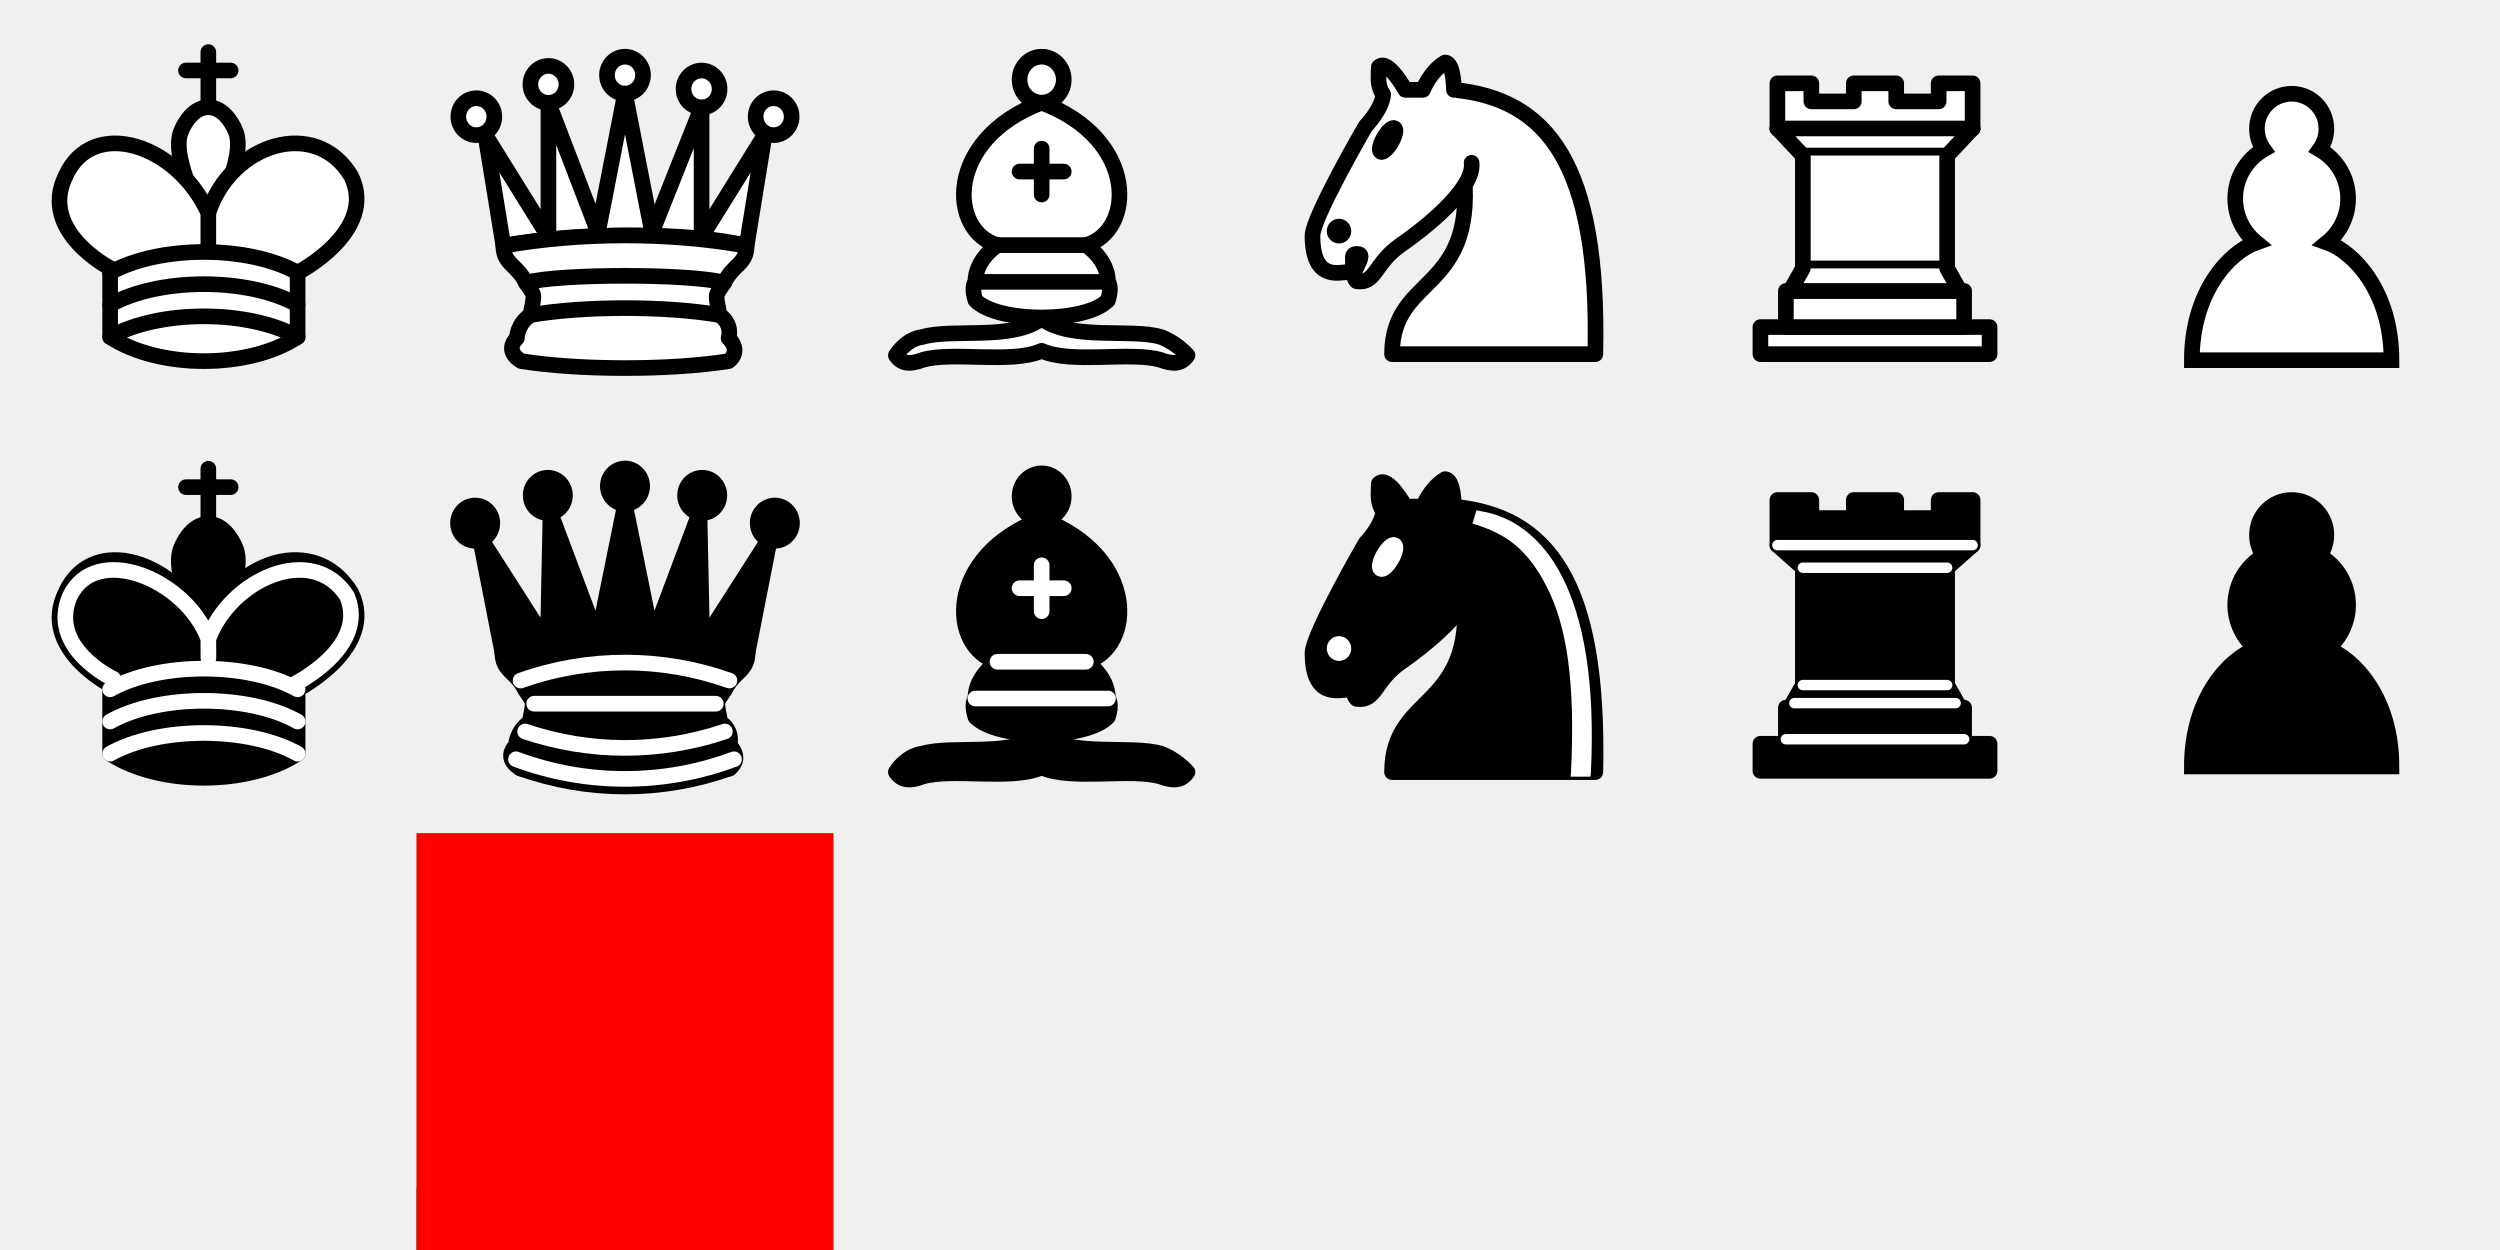
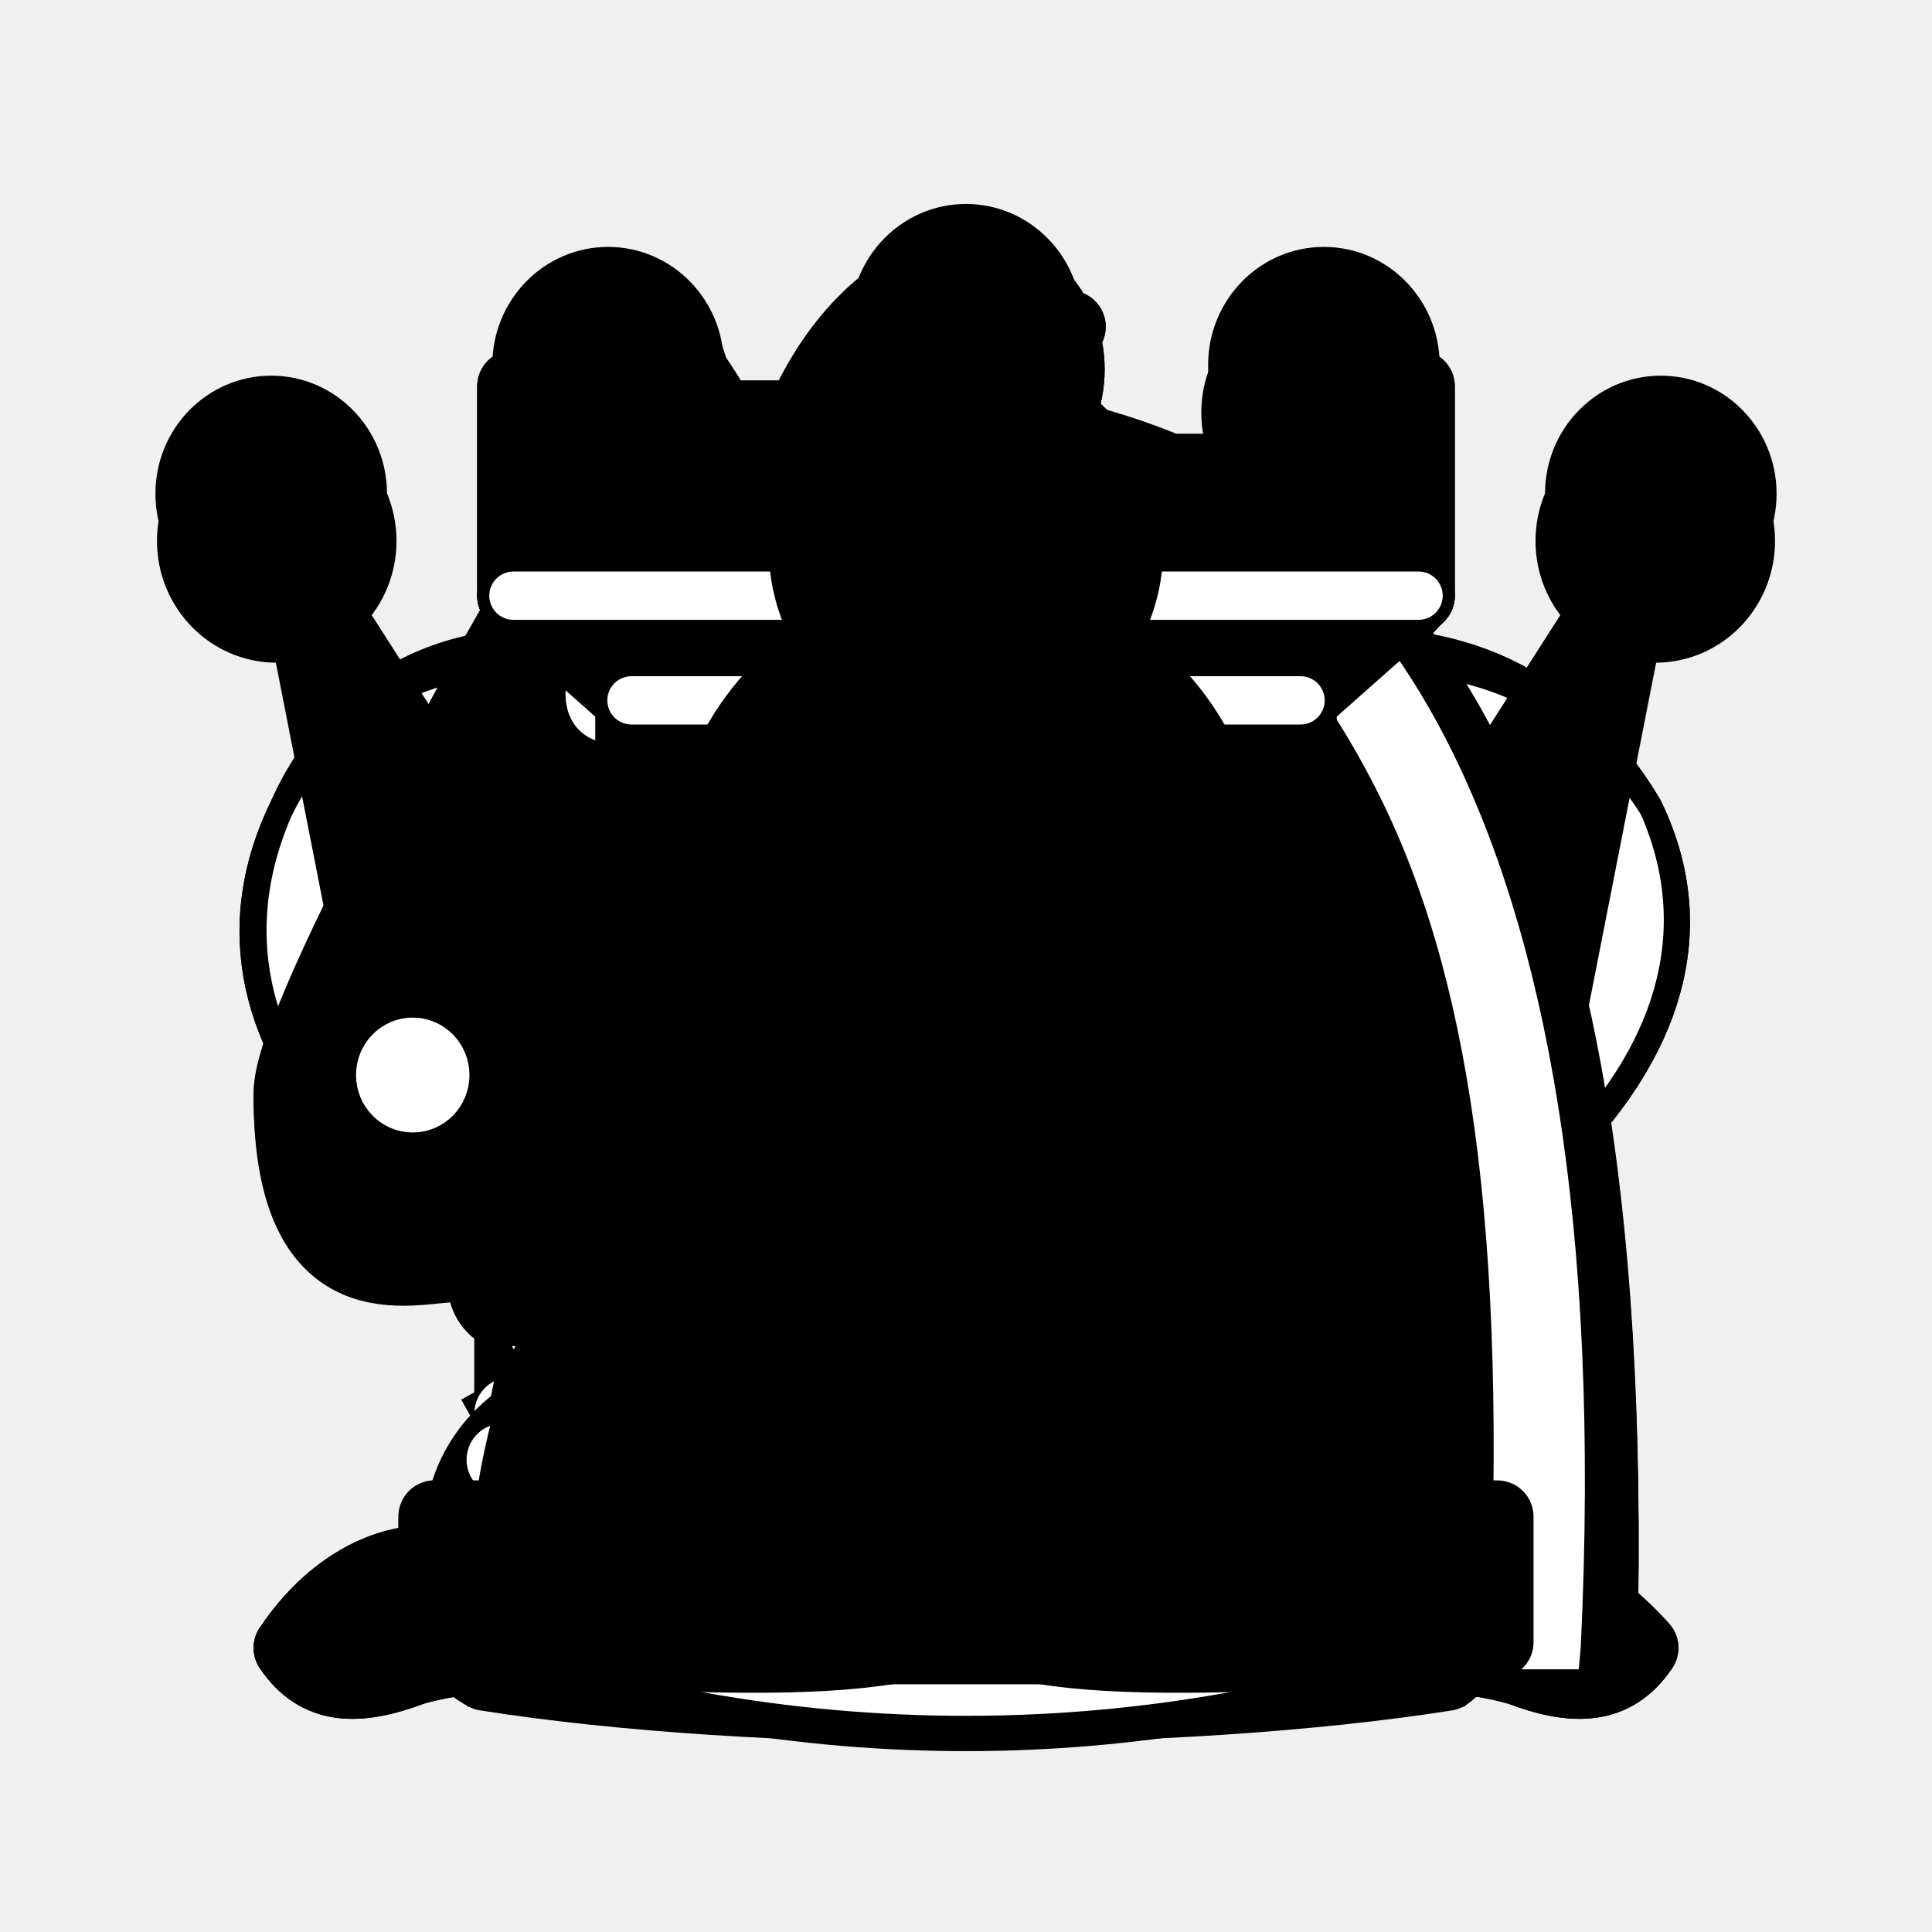
- <svg xmlns="http://www.w3.org/2000/svg" width="240px" height="120px" viewBox="0 0 240 120" version="1.1">
-   <defs />
-   <g id="Sprite" stroke="none" stroke-width="1" fill="none">
-     <g id="wk" fill="none" stroke-linecap="round" stroke-linejoin="round" transform="translate(5, 5)" stroke="#000000" stroke-width="1.5">
-       <path d="M15,4.968 L15,0" id="Shape" />
-       <path d="M12.857,1.765 L17.143,1.765" id="Shape" />
-       <path d="M17.571,7.5 C17.571,7.5 16.714,5.294 15,5.294 C13.286,5.294 12.429,7.5 12.429,7.5 C11.143,10.147 15,16.765 15,16.765 C15,16.765 18.857,10.147 17.571,7.5 Z" id="Shape" fill="#FFFFFF" fill-rule="nonzero" />
-       <path d="M5.571,27.353 C10.286,30.441 18.857,30.441 23.571,27.353 L23.571,21.176 C23.571,21.176 31.286,17.206 28.714,11.912 C25.286,6.176 17.143,8.824 15,15.441 L15,18.529 L15,15.441 C12,8.824 3.857,6.176 1.286,11.912 C-1.286,17.206 5.571,20.735 5.571,20.735 L5.571,27.353 Z" id="Shape" fill="#FFFFFF" fill-rule="nonzero" />
-       <path d="M5.571,21.176 C10.286,18.529 18.857,18.529 23.571,21.176" id="Shape" />
-       <path d="M5.571,24.265 C10.286,21.618 18.857,21.618 23.571,24.265" id="Shape" />
-       <path d="M5.571,27.353 C10.286,24.706 18.857,24.706 23.571,27.353" id="Shape" />
+ <svg xmlns="http://www.w3.org/2000/svg" width="40px" height="40px" viewBox="0 0 40 40" version="1.1">
+   <g id="Sprite-PD" stroke="none" stroke-width="1" fill="none" fill-rule="evenodd">
+     <g id="wk" stroke-linecap="round" stroke-linejoin="round" transform="translate(5, 5)" stroke="#000000" stroke-width="1.5">
+       <line x1="15" y1="4.968" x2="15" y2="0" id="Shape" />
+       <line x1="12.857" y1="1.765" x2="17.143" y2="1.765" id="Shape" />
+       <path d="M17.571,7.5 C17.571,7.5 16.714,5.294 15,5.294 C13.286,5.294 12.429,7.5 12.429,7.5 C11.143,10.147 15,16.765 15,16.765 C15,16.765 18.857,10.147 17.571,7.5 Z" id="Shape" fill="#FFFFFF" />
+       <path d="M5.571,27.353 C10.286,30.441 18.857,30.441 23.571,27.353 L23.571,21.176 C23.571,21.176 31.286,17.206 28.714,11.912 C25.286,6.176 17.143,8.824 15,15.441 L15,18.529 L15,15.441 C12,8.824 3.857,6.176 1.286,11.912 C-1.286,17.206 5.571,20.735 5.571,20.735 L5.571,27.353 Z" id="Shape" fill="#FFFFFF" />
+       <path d="M5.571,21.176 C10.286,18.529 18.857,18.529 23.571,21.176" id="Shape" fill-opacity="0" fill="#000000" />
+       <path d="M5.571,24.265 C10.286,21.618 18.857,21.618 23.571,24.265" id="Shape" fill-opacity="0" fill="#000000" stroke-linecap="square" />
+       <path d="M5.571,27.353 C10.286,24.706 18.857,24.706 23.571,27.353" id="Shape" fill-opacity="0" fill="#000000" />
    </g>
-     <g id="wq" fill="none" stroke-linecap="round" stroke-linejoin="round" transform="translate(44, 5)" stroke="#000000" stroke-width="1.5">
+     <g id="wq" stroke-linecap="round" stroke-linejoin="round" transform="translate(4, 5)" stroke="#000000" stroke-width="1.5">
      <path d="M3.459,6.2 C3.459,7.178 2.685,7.971 1.73,7.971 C0.774,7.971 0,7.178 0,6.2 C0,5.222 0.774,4.429 1.73,4.429 C2.685,4.429 3.459,5.222 3.459,6.2 Z" id="Shape" fill="#FFFFFF" />
      <path d="M17.73,2.214 C17.73,3.193 16.955,3.986 16,3.986 C15.045,3.986 14.27,3.193 14.27,2.214 C14.27,1.236 15.045,0.443 16,0.443 C16.955,0.443 17.73,1.236 17.73,2.214 Z" id="Shape" fill="#FFFFFF" />
      <path d="M32,6.2 C32,7.178 31.226,7.971 30.27,7.971 C29.315,7.971 28.541,7.178 28.541,6.2 C28.541,5.222 29.315,4.429 30.27,4.429 C31.226,4.429 32,5.222 32,6.2 Z" id="Shape" fill="#FFFFFF" />
      <path d="M10.378,3.1 C10.378,4.078 9.604,4.871 8.649,4.871 C7.693,4.871 6.919,4.078 6.919,3.1 C6.919,2.122 7.693,1.329 8.649,1.329 C9.604,1.329 10.378,2.122 10.378,3.1 Z" id="Shape" fill="#FFFFFF" />
      <path d="M25.081,3.543 C25.081,4.521 24.307,5.314 23.351,5.314 C22.396,5.314 21.622,4.521 21.622,3.543 C21.622,2.565 22.396,1.771 23.351,1.771 C24.307,1.771 25.081,2.565 25.081,3.543 Z" id="Shape" fill="#FFFFFF" />
      <path d="M4.324,18.6 C11.676,17.271 22.486,17.271 27.676,18.6 L29.405,7.971 L23.351,17.714 L23.351,5.314 L18.595,17.271 L16,3.986 L13.405,17.271 L8.649,4.871 L8.649,17.714 L2.595,7.971 L4.324,18.6 Z" id="Shape" fill="#FFFFFF" />
      <path d="M4.324,18.6 C4.324,20.371 5.622,20.371 6.486,22.143 C7.351,23.471 7.351,23.029 6.919,25.243 C5.622,26.129 5.622,27.457 5.622,27.457 C4.324,28.786 6.054,29.671 6.054,29.671 C11.676,30.557 20.324,30.557 25.946,29.671 C25.946,29.671 27.243,28.786 25.946,27.457 C25.946,27.457 26.378,26.129 25.081,25.243 C24.649,23.029 24.649,23.471 25.514,22.143 C26.378,20.371 27.676,20.371 27.676,18.6 C20.324,17.271 11.676,17.271 4.324,18.6 Z" id="Shape" fill="#FFFFFF" />
      <path d="M6.486,22.143 C9.514,21.257 22.486,21.257 25.514,22.143" id="Shape" />
      <path d="M6.919,25.243 C12.108,24.357 19.892,24.357 25.081,25.243" id="Shape" />
    </g>
-     <g id="wb" fill="none" stroke-linecap="round" stroke-linejoin="round" transform="translate(86, 5)" stroke="#000000" stroke-width="1.5">
-       <g id="Group" fill="#FFFFFF" fill-rule="nonzero">
+     <g id="wb" stroke-linecap="round" stroke-linejoin="round" transform="translate(6, 5)" stroke="#000000" stroke-width="1.5">
+       <g id="Group" fill="#FFFFFF">
        <path d="M2.545,27.353 C5.422,26.497 11.124,27.732 14,25.588 C16.876,27.732 22.578,26.497 25.455,27.353 C25.455,27.353 26.855,27.829 28,29.118 C27.423,29.974 26.6,29.991 25.455,29.559 C22.578,28.703 16.876,29.965 14,28.676 C11.124,29.965 5.422,28.703 2.545,29.559 C1.397,29.991 0.574,29.974 0,29.118 C1.149,27.406 2.545,27.353 2.545,27.353 Z" id="Shape" />
        <path d="M7.636,23.824 C9.758,26.029 18.242,26.029 20.364,23.824 C20.788,22.5 20.364,22.059 20.364,22.059 C20.364,19.853 18.242,18.529 18.242,18.529 C22.909,17.206 23.333,8.382 14,4.853 C4.667,8.382 5.091,17.206 9.758,18.529 C9.758,18.529 7.636,19.853 7.636,22.059 C7.636,22.059 7.212,22.5 7.636,23.824 Z" id="Shape" />
        <path d="M16.121,2.647 C16.121,3.865 15.172,4.853 14,4.853 C12.828,4.853 11.879,3.865 11.879,2.647 C11.879,1.429 12.828,0.441 14,0.441 C15.172,0.441 16.121,1.429 16.121,2.647 Z" id="Shape" />
      </g>
      <path d="M9.758,18.529 L18.242,18.529 M7.636,22.059 L20.364,22.059 M14,9.265 L14,13.676 M11.879,11.471 L16.121,11.471" id="Shape" />
    </g>
-     <g id="wn" fill="none" stroke-linecap="round" stroke-linejoin="round" transform="translate(126, 6)" stroke="#000000">
+     <g id="wn" stroke-linecap="round" stroke-linejoin="round" transform="translate(6, 6)" stroke="#000000">
      <path d="M13.576,2.625 C22.485,3.5 27.576,9.625 27.152,28 L7.636,28 C7.636,20.125 16.121,22.312 14.424,9.625" id="Shape" stroke-width="1.5" fill="#FFFFFF" />
-       <path d="M15.273,9.625 C15.595,12.171 10.564,16.074 8.485,17.5 C5.939,19.25 6.092,21.297 4.242,21 C3.358,20.177 5.439,18.34 4.242,18.375 C3.394,18.375 4.404,19.451 3.394,20.125 C2.545,20.125 -0.003,21 0,16.625 C0,14.875 5.091,6.125 5.091,6.125 C5.091,6.125 6.695,4.463 6.788,3.062 C6.168,2.193 6.364,1.312 6.364,0.438 C7.212,-0.438 8.909,2.625 8.909,2.625 L10.606,2.625 C10.606,2.625 11.268,0.882 12.727,0 C13.576,0 13.576,2.625 13.576,2.625" id="Shape" stroke-width="1.5" fill="#FFFFFF" />
+       <path d="M15.273,9.625 C15.595,12.171 10.564,16.074 8.485,17.5 C5.939,19.25 6.092,21.297 4.242,21 C3.358,20.177 5.439,18.34 4.242,18.375 C3.394,18.375 4.404,19.451 3.394,20.125 C2.545,20.125 -0.003,21 -1.90580876e-06,16.625 C-1.90580876e-06,14.875 5.091,6.125 5.091,6.125 C5.091,6.125 6.695,4.463 6.788,3.062 C6.168,2.193 6.364,1.312 6.364,0.438 C7.212,-0.438 8.909,2.625 8.909,2.625 L10.606,2.625 C10.606,2.625 11.268,0.882 12.727,0 C13.576,0 13.576,2.625 13.576,2.625" id="Shape" stroke-width="1.5" fill="#FFFFFF" />
      <path d="M2.97,16.188 C2.97,16.429 2.78,16.625 2.545,16.625 C2.311,16.625 2.121,16.429 2.121,16.188 C2.121,15.946 2.311,15.75 2.545,15.75 C2.78,15.75 2.97,15.946 2.97,16.188 Z" id="Shape" stroke-width="1.5" fill="#000000" />
-       <path d="M7.636,7.438 C7.636,8.162 7.446,8.75 7.212,8.75 C6.978,8.75 6.788,8.162 6.788,7.438 C6.788,6.713 6.978,6.125 7.212,6.125 C7.446,6.125 7.636,6.713 7.636,7.438 Z" id="Shape" stroke-width="1.5" fill="#000000" transform="translate(7.212121, 7.4375) rotate(30.00073) translate(-7.212121, -7.4375) " />
+       <path d="M7.636,7.438 C7.636,8.162 7.446,8.75 7.212,8.75 C6.978,8.75 6.788,8.162 6.788,7.438 C6.788,6.713 6.978,6.125 7.212,6.125 C7.446,6.125 7.636,6.713 7.636,7.438 L7.636,7.438 Z" id="Shape" stroke-width="1.5" fill="#000000" transform="translate(7.212121, 7.4375) rotate(30.00073) translate(-7.212121, -7.4375) " />
    </g>
-     <g id="wr" fill="none" stroke-linecap="round" stroke-linejoin="round" transform="translate(169, 8)" stroke="#000000" stroke-width="1.5">
+     <g id="wr" stroke-linecap="round" stroke-linejoin="round" transform="translate(9, 8)" stroke="#000000" stroke-width="1.5">
      <polygon id="Shape" fill="#FFFFFF" points="0 26 22 26 22 23.4 0 23.4" />
      <polygon id="Shape" fill="#FFFFFF" points="2.444 23.4 2.444 19.933 19.556 19.933 19.556 23.4" />
      <polyline id="Shape" fill="#FFFFFF" points="1.63 4.333 1.63 0 4.889 0 4.889 1.733 8.963 1.733 8.963 0 13.037 0 13.037 1.733 17.111 1.733 17.111 0 20.37 0 20.37 4.333" />
      <polyline id="Shape" fill="#FFFFFF" points="20.37 4.333 17.926 6.933 4.074 6.933 1.63 4.333" />
      <polyline id="Shape" fill="#FFFFFF" points="17.926 6.933 17.926 17.767 4.074 17.767 4.074 6.933" />
      <polyline id="Shape" fill="#FFFFFF" points="17.926 17.767 19.148 19.933 2.852 19.933 4.074 17.767" />
-       <path d="M1.63,4.333 L20.37,4.333" id="Shape" />
+       <line x1="1.63" y1="4.333" x2="20.37" y2="4.333" id="Shape" />
    </g>
-     <g id="wp" transform="translate(210, 9)" fill="#FFFFFF" fill-rule="nonzero" stroke="#000000" stroke-linecap="round" stroke-width="1.5">
+     <g id="wp" transform="translate(10, 9)" fill="#FFFFFF" stroke="#000000" stroke-linecap="round" stroke-width="1.5">
      <path d="M10,0 C8.158,0 6.667,1.501 6.667,3.355 C6.667,4.101 6.908,4.789 7.317,5.351 C5.692,6.29 4.583,8.043 4.583,10.065 C4.583,11.767 5.367,13.285 6.592,14.283 C4.092,15.172 0.417,18.938 0.417,25.581 L19.583,25.581 C19.583,18.938 15.908,15.172 13.408,14.283 C14.633,13.285 15.417,11.767 15.417,10.065 C15.417,8.043 14.308,6.29 12.683,5.351 C13.092,4.789 13.333,4.101 13.333,3.355 C13.333,1.501 11.842,0 10,0 Z" id="Shape" />
    </g>
-     <g id="bk" fill="none" stroke-linecap="round" stroke-linejoin="round" transform="translate(5, 45)" stroke-width="1.5">
-       <path d="M15,4.968 L15,0" id="Shape" stroke="#000000" />
-       <path d="M15,16.765 C15,16.765 18.857,10.147 17.571,7.5 C17.571,7.5 16.714,5.294 15,5.294 C13.286,5.294 12.429,7.5 12.429,7.5 C11.143,10.147 15,16.765 15,16.765" id="Shape" stroke="#000000" fill="#000000" fill-rule="nonzero" />
-       <path d="M5.571,27.353 C10.286,30.441 18.857,30.441 23.571,27.353 L23.571,21.176 C23.571,21.176 31.286,17.206 28.714,11.912 C25.286,6.176 17.143,8.824 15,15.441 L15,18.529 L15,15.441 C12,8.824 3.857,6.176 1.286,11.912 C-1.286,17.206 5.571,20.735 5.571,20.735 L5.571,27.353 Z" id="Shape" stroke="#000000" fill="#000000" fill-rule="nonzero" />
-       <path d="M12.857,1.765 L17.143,1.765" id="Shape" stroke="#000000" />
+     <g id="bk" stroke-linecap="round" stroke-linejoin="round" transform="translate(5, 5)" stroke-width="1.5">
+       <line x1="15" y1="4.968" x2="15" y2="0" id="Shape" stroke="#000000" />
+       <path d="M15,16.765 C15,16.765 18.857,10.147 17.571,7.5 C17.571,7.5 16.714,5.294 15,5.294 C13.286,5.294 12.429,7.5 12.429,7.5 C11.143,10.147 15,16.765 15,16.765" id="Shape" stroke="#000000" fill="#000000" />
+       <path d="M5.571,27.353 C10.286,30.441 18.857,30.441 23.571,27.353 L23.571,21.176 C23.571,21.176 31.286,17.206 28.714,11.912 C25.286,6.176 17.143,8.824 15,15.441 L15,18.529 L15,15.441 C12,8.824 3.857,6.176 1.286,11.912 C-1.286,17.206 5.571,20.735 5.571,20.735 L5.571,27.353 Z" id="Shape" stroke="#000000" fill="#000000" />
+       <line x1="12.857" y1="1.765" x2="17.143" y2="1.765" id="Shape" stroke="#000000" />
      <path d="M23.143,20.735 C23.143,20.735 30.429,17.206 28.311,12.221 C24.986,7.059 17.143,10.588 15,16.324 L15.009,18.176 L15,16.324 C12.857,10.588 4.205,7.059 1.712,12.221 C-0.429,17.206 5.871,20.162 5.871,20.162" id="Shape" stroke="#FFFFFF" />
      <path d="M5.571,21.176 C10.286,18.529 18.857,18.529 23.571,21.176 M5.571,24.265 C10.286,21.618 18.857,21.618 23.571,24.265 M5.571,27.353 C10.286,24.706 18.857,24.706 23.571,27.353" id="Shape" stroke="#FFFFFF" />
    </g>
-     <g id="bq" fill="none" stroke-linecap="round" stroke-linejoin="round" transform="translate(43, 44)">
+     <g id="bq" stroke-linecap="round" stroke-linejoin="round" transform="translate(3, 4)">
      <g id="Group" fill="#000000">
        <ellipse id="Oval" cx="2.615" cy="6.222" rx="2.397" ry="2.444" />
        <ellipse id="Oval" cx="9.59" cy="3.556" rx="2.397" ry="2.444" />
        <ellipse id="Oval" cx="17" cy="2.667" rx="2.397" ry="2.444" />
        <ellipse id="Oval" cx="24.41" cy="3.556" rx="2.397" ry="2.444" />
        <ellipse id="Oval" cx="31.385" cy="6.222" rx="2.397" ry="2.444" />
      </g>
      <path d="M5.231,18.667 C12.641,17.333 23.538,17.333 28.769,18.667 L30.949,7.556 L24.41,17.778 L24.149,5.244 L19.615,17.333 L17,4.444 L14.385,17.333 L9.851,5.244 L9.59,17.778 L3.051,7.556 L5.231,18.667 Z" id="crown" stroke="#000000" stroke-width="1.5" fill="#000000" />
      <path d="M5.231,18.667 C5.231,20.444 6.538,20.444 7.41,22.222 C8.282,23.556 8.282,23.111 7.846,25.333 C6.538,26.222 6.538,27.556 6.538,27.556 C5.231,28.889 6.974,29.778 6.974,29.778 C12.641,30.667 21.359,30.667 27.026,29.778 C27.026,29.778 28.333,28.889 27.026,27.556 C27.026,27.556 27.462,26.222 26.154,25.333 C25.718,23.111 25.718,23.556 26.59,22.222 C27.462,20.444 28.769,20.444 28.769,18.667 C21.359,17.333 12.641,17.333 5.231,18.667 Z" id="Shape" stroke="#000000" stroke-width="1.5" fill="#000000" />
      <path d="M6.974,29.778 C13.467,32.081 20.533,32.081 27.026,29.778" id="Shape" stroke="#000000" stroke-width="1.5" />
      <path d="M6.974,21.333 C13.467,19.03 20.533,19.03 27.026,21.333" id="Shape" stroke="#FFFFFF" stroke-width="1.5" />
-       <path d="M8.282,23.556 L25.718,23.556" id="Shape" stroke="#FFFFFF" stroke-width="1.5" />
+       <line x1="8.282" y1="23.556" x2="25.718" y2="23.556" id="Shape" stroke="#FFFFFF" stroke-width="1.5" />
      <path d="M7.41,26.222 C13.637,28.324 20.363,28.324 26.59,26.222" id="Shape" stroke="#FFFFFF" stroke-width="1.5" />
      <path d="M6.538,28.889 C13.295,31.403 20.705,31.403 27.462,28.889" id="Shape" stroke="#FFFFFF" stroke-width="1.5" />
    </g>
-     <g id="bb" fill="none" stroke-linecap="round" stroke-linejoin="round" transform="translate(86, 45)" stroke-width="1.5">
-       <g id="Group" fill="#000000" fill-rule="nonzero" stroke="#000000">
+     <g id="bb" stroke-linecap="round" stroke-linejoin="round" transform="translate(6, 5)" stroke-width="1.5">
+       <g id="Group" fill="#000000" stroke="#000000">
        <path d="M2.545,27.353 C5.422,26.497 11.124,27.732 14,25.588 C16.876,27.732 22.578,26.497 25.455,27.353 C25.455,27.353 26.855,27.829 28,29.118 C27.423,29.974 26.6,29.991 25.455,29.559 C22.578,28.703 16.876,29.965 14,28.676 C11.124,29.965 5.422,28.703 2.545,29.559 C1.397,29.991 0.574,29.974 0,29.118 C1.149,27.406 2.545,27.353 2.545,27.353 Z" id="Shape" />
        <path d="M7.636,23.824 C9.758,26.029 18.242,26.029 20.364,23.824 C20.788,22.5 20.364,22.059 20.364,22.059 C20.364,19.853 18.242,18.529 18.242,18.529 C22.909,17.206 23.333,8.382 14,4.853 C4.667,8.382 5.091,17.206 9.758,18.529 C9.758,18.529 7.636,19.853 7.636,22.059 C7.636,22.059 7.212,22.5 7.636,23.824 Z" id="Shape" />
        <path d="M16.121,2.647 C16.121,3.865 15.172,4.853 14,4.853 C12.828,4.853 11.879,3.865 11.879,2.647 C11.879,1.429 12.828,0.441 14,0.441 C15.172,0.441 16.121,1.429 16.121,2.647 Z" id="Shape" />
      </g>
      <path d="M9.758,18.529 L18.242,18.529 M7.636,22.059 L20.364,22.059 M14,9.265 L14,13.676 M11.879,11.471 L16.121,11.471" id="Shape" stroke="#FFFFFF" />
    </g>
-     <g id="bn" fill="none" stroke-linecap="round" stroke-linejoin="round" transform="translate(126, 46)" fill-rule="nonzero">
+     <g id="bn" stroke-linecap="round" stroke-linejoin="round" transform="translate(6, 6)">
      <path d="M13.576,2.636 C22.485,3.515 27.576,9.667 27.152,28.121 L7.636,28.121 C7.636,20.212 16.121,22.409 14.424,9.667" id="Shape" stroke="#000000" stroke-width="1.5" fill="#000000" />
-       <path d="M15.273,9.667 C15.595,12.224 10.564,16.143 8.485,17.576 C5.939,19.333 6.092,21.39 4.242,21.091 C3.358,20.265 5.439,18.419 4.242,18.455 C3.394,18.455 4.404,19.535 3.394,20.212 C2.545,20.212 -0.003,21.091 0,16.697 C0,14.939 5.091,6.152 5.091,6.152 C5.091,6.152 6.695,4.482 6.788,3.076 C6.168,2.202 6.364,1.318 6.364,0.439 C7.212,-0.439 8.909,2.636 8.909,2.636 L10.606,2.636 C10.606,2.636 11.268,0.886 12.727,0 C13.576,0 13.576,2.636 13.576,2.636" id="Shape" stroke="#000000" stroke-width="1.5" fill="#000000" />
+       <path d="M15.273,9.667 C15.595,12.224 10.564,16.143 8.485,17.576 C5.939,19.333 6.092,21.39 4.242,21.091 C3.358,20.265 5.439,18.419 4.242,18.455 C3.394,18.455 4.404,19.535 3.394,20.212 C2.545,20.212 -0.003,21.091 -1.90580876e-06,16.697 C-1.90580876e-06,14.939 5.091,6.152 5.091,6.152 C5.091,6.152 6.695,4.482 6.788,3.076 C6.168,2.202 6.364,1.318 6.364,0.439 C7.212,-0.439 8.909,2.636 8.909,2.636 L10.606,2.636 C10.606,2.636 11.268,0.886 12.727,0 C13.576,0 13.576,2.636 13.576,2.636" id="Shape" stroke="#000000" stroke-width="1.5" fill="#000000" />
      <path d="M2.97,16.258 C2.97,16.5 2.78,16.697 2.545,16.697 C2.311,16.697 2.121,16.5 2.121,16.258 C2.121,16.015 2.311,15.818 2.545,15.818 C2.78,15.818 2.97,16.015 2.97,16.258 Z" id="Shape" stroke="#FFFFFF" stroke-width="1.5" fill="#FFFFFF" />
-       <path d="M7.636,7.47 C7.636,8.198 7.446,8.788 7.212,8.788 C6.978,8.788 6.788,8.198 6.788,7.47 C6.788,6.742 6.978,6.152 7.212,6.152 C7.446,6.152 7.636,6.742 7.636,7.47 Z" id="Shape" stroke="#FFFFFF" stroke-width="1.5" fill="#FFFFFF" transform="translate(7.212121, 7.469697) rotate(30.00073) translate(-7.212121, -7.469697) " />
+       <path d="M7.636,7.47 C7.636,8.198 7.446,8.788 7.212,8.788 C6.978,8.788 6.788,8.198 6.788,7.47 C6.788,6.742 6.978,6.152 7.212,6.152 C7.446,6.152 7.636,6.742 7.636,7.47 L7.636,7.47 Z" id="Shape" stroke="#FFFFFF" stroke-width="1.5" fill="#FFFFFF" transform="translate(7.212121, 7.469697) rotate(30.00073) translate(-7.212121, -7.469697) " />
      <path d="M15.739,2.988 L15.358,4.262 L15.782,4.394 C18.455,5.273 20.576,6.582 22.485,10.326 C24.394,14.069 25.242,19.386 24.818,28.121 L24.776,28.561 L26.685,28.561 L26.727,28.121 C27.152,19.281 25.981,13.314 23.97,9.368 C21.959,5.422 19.057,3.533 16.172,3.076 L15.739,2.988 Z" id="Shape" fill="#FFFFFF" />
    </g>
-     <g id="br" fill="none" stroke-linecap="round" stroke-linejoin="round" transform="translate(169, 48)">
+     <g id="br" stroke-linecap="round" stroke-linejoin="round" transform="translate(9, 8)">
      <polygon id="Shape" stroke="#000000" stroke-width="1.5" fill="#000000" points="0 26 22 26 22 23.4 0 23.4" />
      <polygon id="Shape" stroke="#000000" stroke-width="1.5" fill="#000000" points="2.852 19.933 4.074 17.767 17.926 17.767 19.148 19.933" />
      <polygon id="Shape" stroke="#000000" stroke-width="1.5" fill="#000000" points="2.444 23.4 2.444 19.933 19.556 19.933 19.556 23.4" />
      <polygon id="Shape" stroke="#000000" stroke-width="1.5" fill="#000000" points="4.074 17.767 4.074 6.5 17.926 6.5 17.926 17.767" />
      <polygon id="Shape" stroke="#000000" stroke-width="1.5" fill="#000000" points="4.074 6.5 1.63 4.333 20.37 4.333 17.926 6.5" />
      <polygon id="Shape" stroke="#000000" stroke-width="1.5" fill="#000000" points="1.63 4.333 1.63 0 4.889 0 4.889 1.733 8.963 1.733 8.963 0 13.037 0 13.037 1.733 17.111 1.733 17.111 0 20.37 0 20.37 4.333" />
      <polyline id="Shape" stroke="#FFFFFF" points="2.444 22.967 19.556 22.967 19.556 22.967" />
-       <path d="M3.259,19.5 L18.741,19.5" id="Shape" stroke="#FFFFFF" />
-       <path d="M4.074,17.767 L17.926,17.767" id="Shape" stroke="#FFFFFF" />
-       <path d="M4.074,6.5 L17.926,6.5" id="Shape" stroke="#FFFFFF" />
-       <path d="M1.63,4.333 L20.37,4.333" id="Shape" stroke="#FFFFFF" />
+       <line x1="3.259" y1="19.5" x2="18.741" y2="19.5" id="Shape" stroke="#FFFFFF" />
+       <line x1="4.074" y1="17.767" x2="17.926" y2="17.767" id="Shape" stroke="#FFFFFF" />
+       <line x1="4.074" y1="6.5" x2="17.926" y2="6.5" id="Shape" stroke="#FFFFFF" />
+       <line x1="1.63" y1="4.333" x2="20.37" y2="4.333" id="Shape" stroke="#FFFFFF" />
    </g>
-     <g id="bp" transform="translate(210, 48)" fill="#000000" fill-rule="nonzero" stroke="#000000" stroke-linecap="round" stroke-width="1.5">
+     <g id="bp" transform="translate(10, 8)" fill="#000000" stroke="#000000" stroke-linecap="round" stroke-width="1.5">
      <path d="M10,0 C8.158,0 6.667,1.501 6.667,3.355 C6.667,4.101 6.908,4.789 7.317,5.351 C5.692,6.29 4.583,8.043 4.583,10.065 C4.583,11.767 5.367,13.285 6.592,14.283 C4.092,15.172 0.417,18.938 0.417,25.581 L19.583,25.581 C19.583,18.938 15.908,15.172 13.408,14.283 C14.633,13.285 15.417,11.767 15.417,10.065 C15.417,8.043 14.308,6.29 12.683,5.351 C13.092,4.789 13.333,4.101 13.333,3.355 C13.333,1.501 11.842,0 10,0 Z" id="Shape" />
    </g>
-     <g id="marker1" transform="translate(2, 82)" fill="none" stroke-linecap="round" stroke-width="2">
-       <path d="M2.66453526e-15,10.588 L2.66453526e-15,2.118 C1.83894719e-15,1.412 0.176,0.882 0.529,0.529 C0.882,0.176 1.412,-9.8016851e-15 2.118,-2.84217094e-14 L10.588,-2.84217094e-14" id="Path" />
+     <g id="markerFrame" transform="translate(2, 2)" fill="#000000" fill-opacity="0">
+       <path d="M2.66453526e-15,10.588 L2.66453526e-15,2.118 C2.66453526e-15,1.412 0.176,0.882 0.529,0.529 C0.882,0.176 1.412,-2.84217094e-14 2.118,-2.84217094e-14 L10.588,-2.84217094e-14" id="Path" />
      <path d="M25.412,36 L25.412,27.529 C25.412,26.824 25.588,26.294 25.941,25.941 C26.294,25.588 26.824,25.412 27.529,25.412 L36,25.412" id="Path" transform="translate(30.70588, 30.70588) rotate(-180) translate(-30.70588, -30.70588) " />
-       <path d="M0,36 L0,27.529 C-8.25588066e-16,26.824 0.176,26.294 0.529,25.941 C0.882,25.588 1.412,25.412 2.118,25.412 L10.588,25.412" id="Path" transform="translate(5.294118, 30.70588) rotate(-90) translate(-5.294118, -30.70588) " />
-       <path d="M25.412,10.588 L25.412,2.118 C25.412,1.412 25.588,0.882 25.941,0.529 C26.294,0.176 26.824,1.86200243e-14 27.529,0 L36,0" id="Path" transform="translate(30.70588, 5.294118) rotate(-270) translate(-30.70588, -5.294118) " />
+       <path d="M0,36 L0,27.529 C0,26.824 0.176,26.294 0.529,25.941 C0.882,25.588 1.412,25.412 2.118,25.412 L10.588,25.412" id="Path" transform="translate(5.294118, 30.70588) rotate(-90) translate(-5.294118, -30.70588) " />
+       <path d="M25.412,10.588 L25.412,2.118 C25.412,1.412 25.588,0.882 25.941,0.529 C26.294,0.176 26.824,0 27.529,0 L36,0" id="Path" transform="translate(30.70588, 5.294118) rotate(-270) translate(-30.70588, -5.294118) " />
    </g>
-     <g id="marker2" transform="translate(42, 82)" fill="none" stroke-width="3">
-       <circle id="Oval-2" cx="18" cy="18" r="16.5" />
+     <g id="markerCircle" fill="#000000" fill-opacity="0">
+       <circle cx="20" cy="20" r="18" />
    </g>
-     <g id="marker3" transform="translate(42, 82)" fill="none" stroke-width="1.5">
-       <circle id="Oval-3" cx="18" cy="18" r="4" />
+     <g id="markerDot">
+       <circle cx="20" cy="20" r="8" />
    </g>
-     <g id="marker4" transform="translate(42, 82)" fill="white" stroke="none">
-       <rect id="rect-3" x="32" y="-2" width="6" height="6" />
-     </g>
-     <g id="marker5" transform="translate(42, 82)" fill="black" stroke="none">
-       <rect id="rect-4" x="-2" y="32" width="6" height="6" />
-     </g>
-     <g id="selectedmoves" transform="translate(40, 80)" fill="green" stroke="none">
-       <rect id="rect-5" x="0" y="0" width="40" height="40" />
-     </g>
-     <g id="selectednomoves" transform="translate(40, 80)" fill="red" stroke="none">
-       <rect id="rect-5" x="0" y="0" width="40" height="40" />
+     <g id="markerSquare">
+       <rect x="0" y="0" width="40" height="40" />
    </g>
  </g>
</svg>
